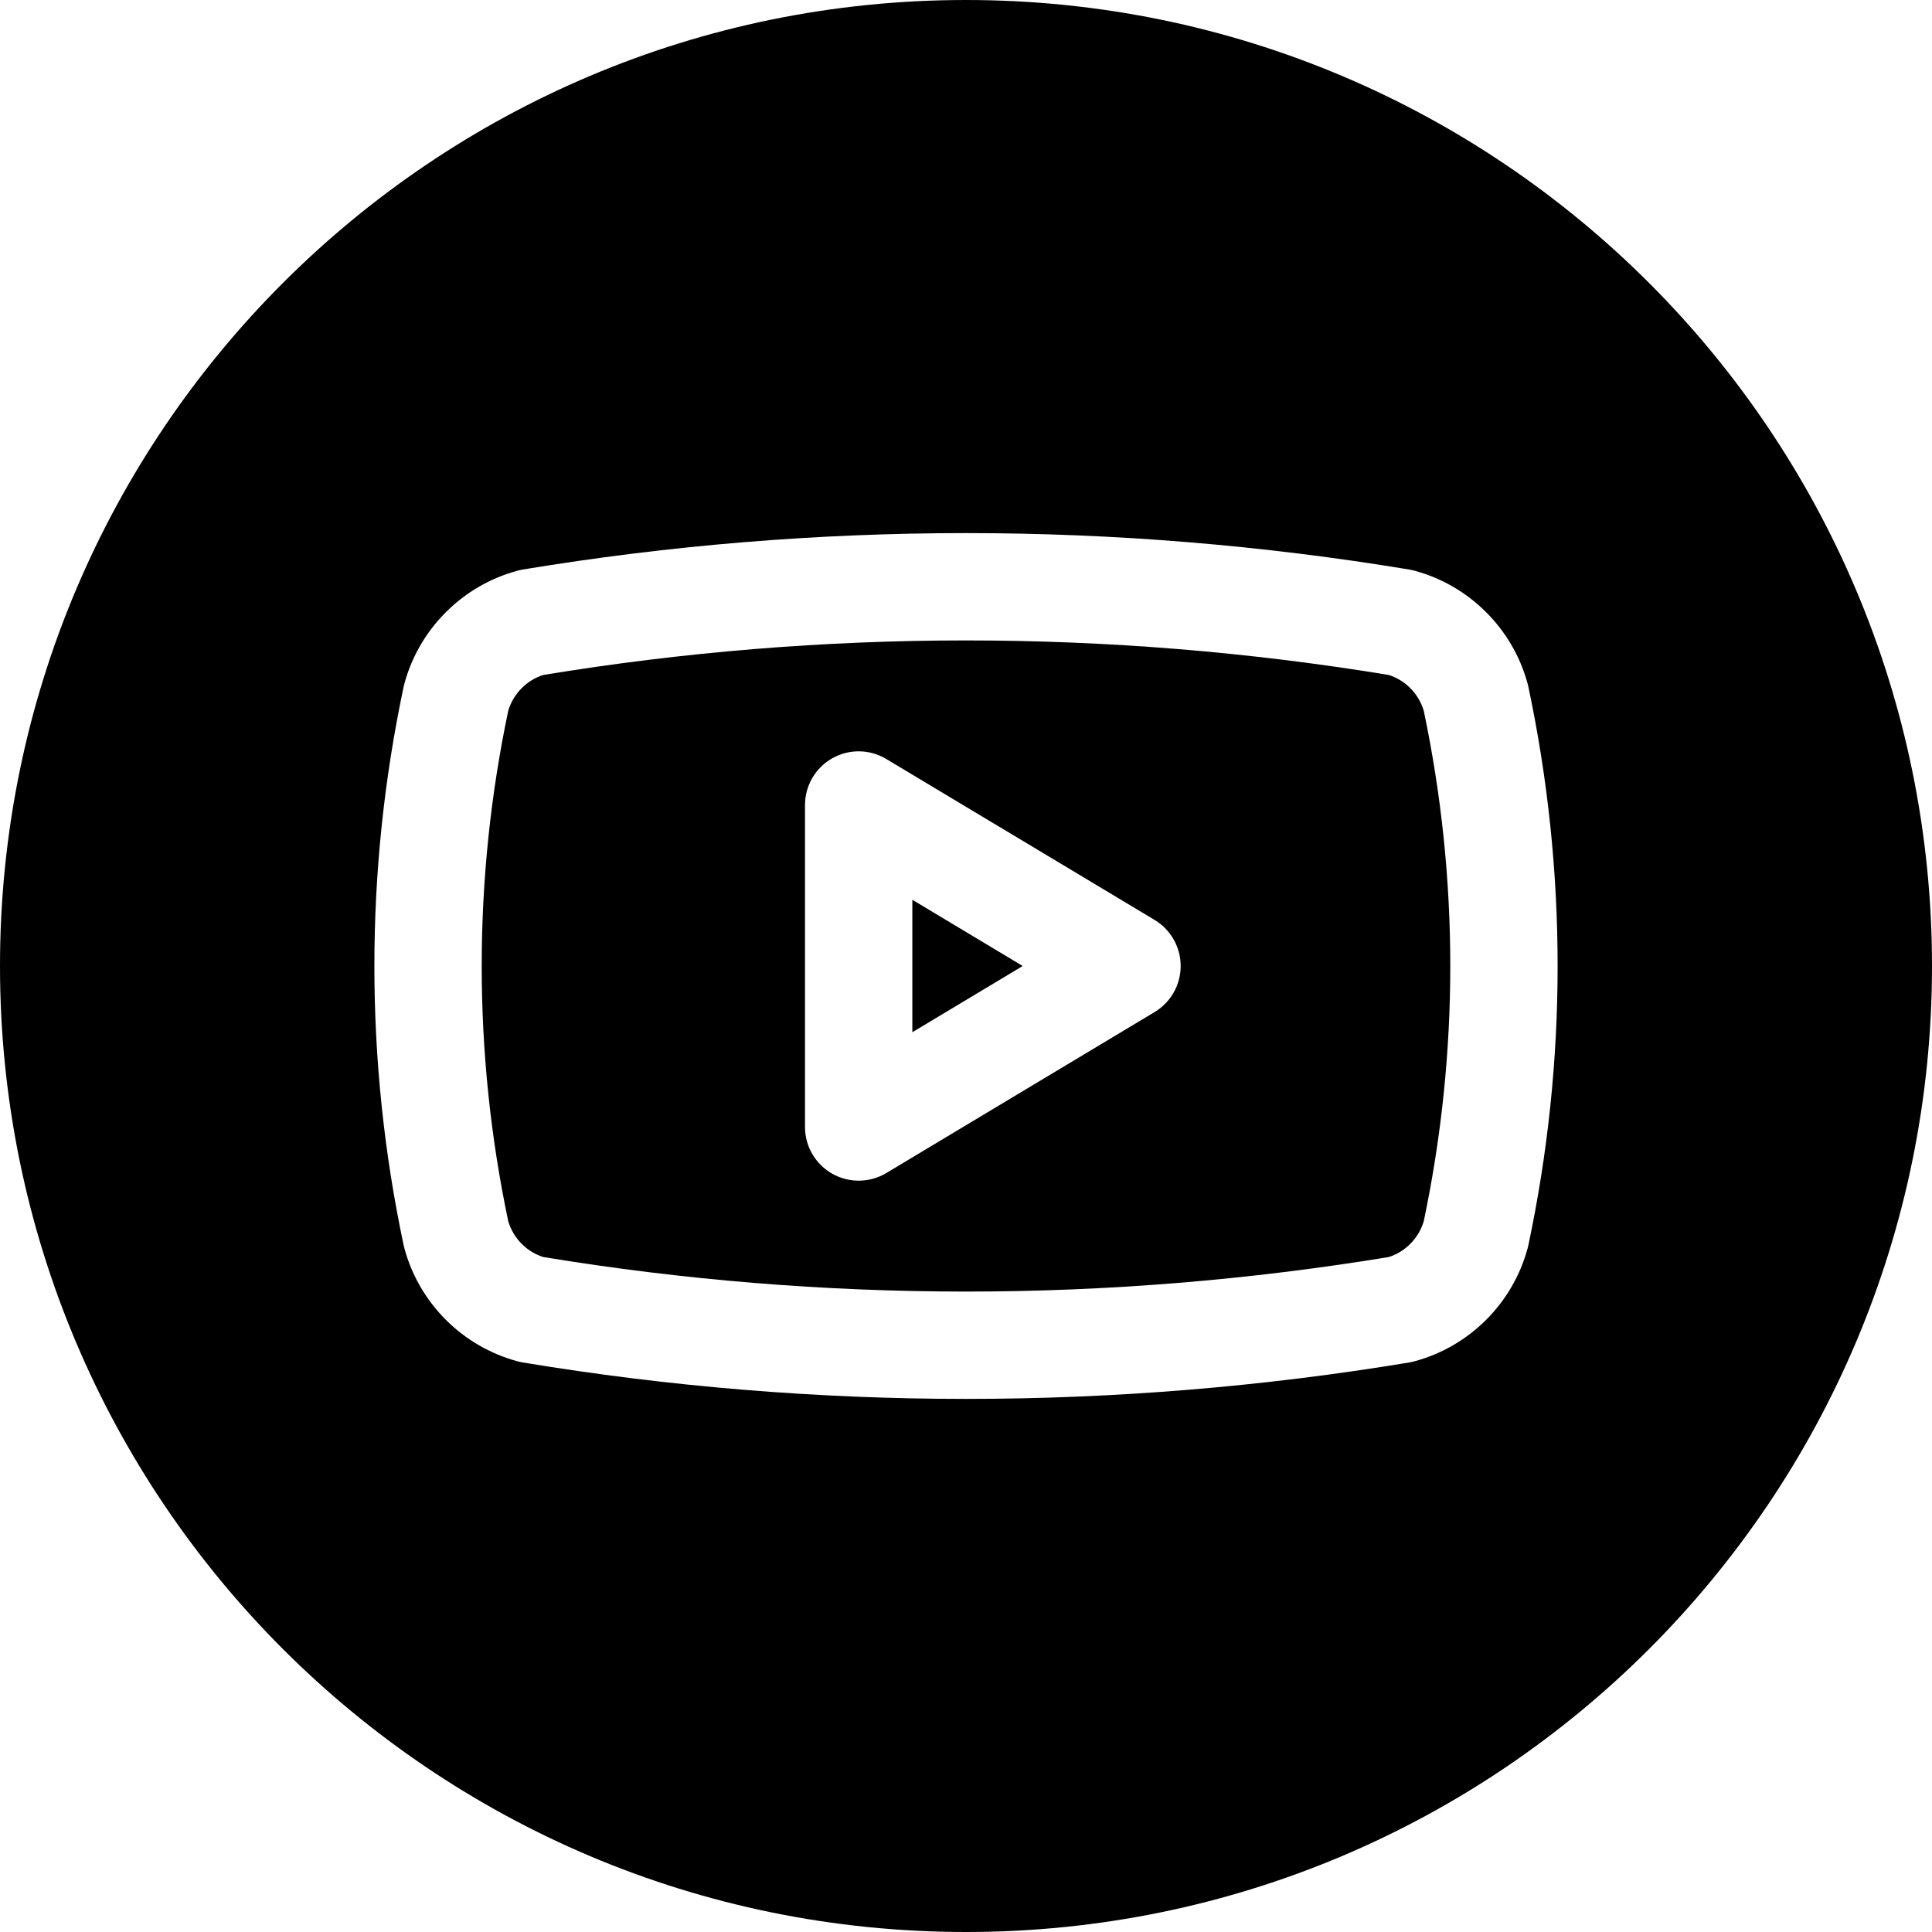
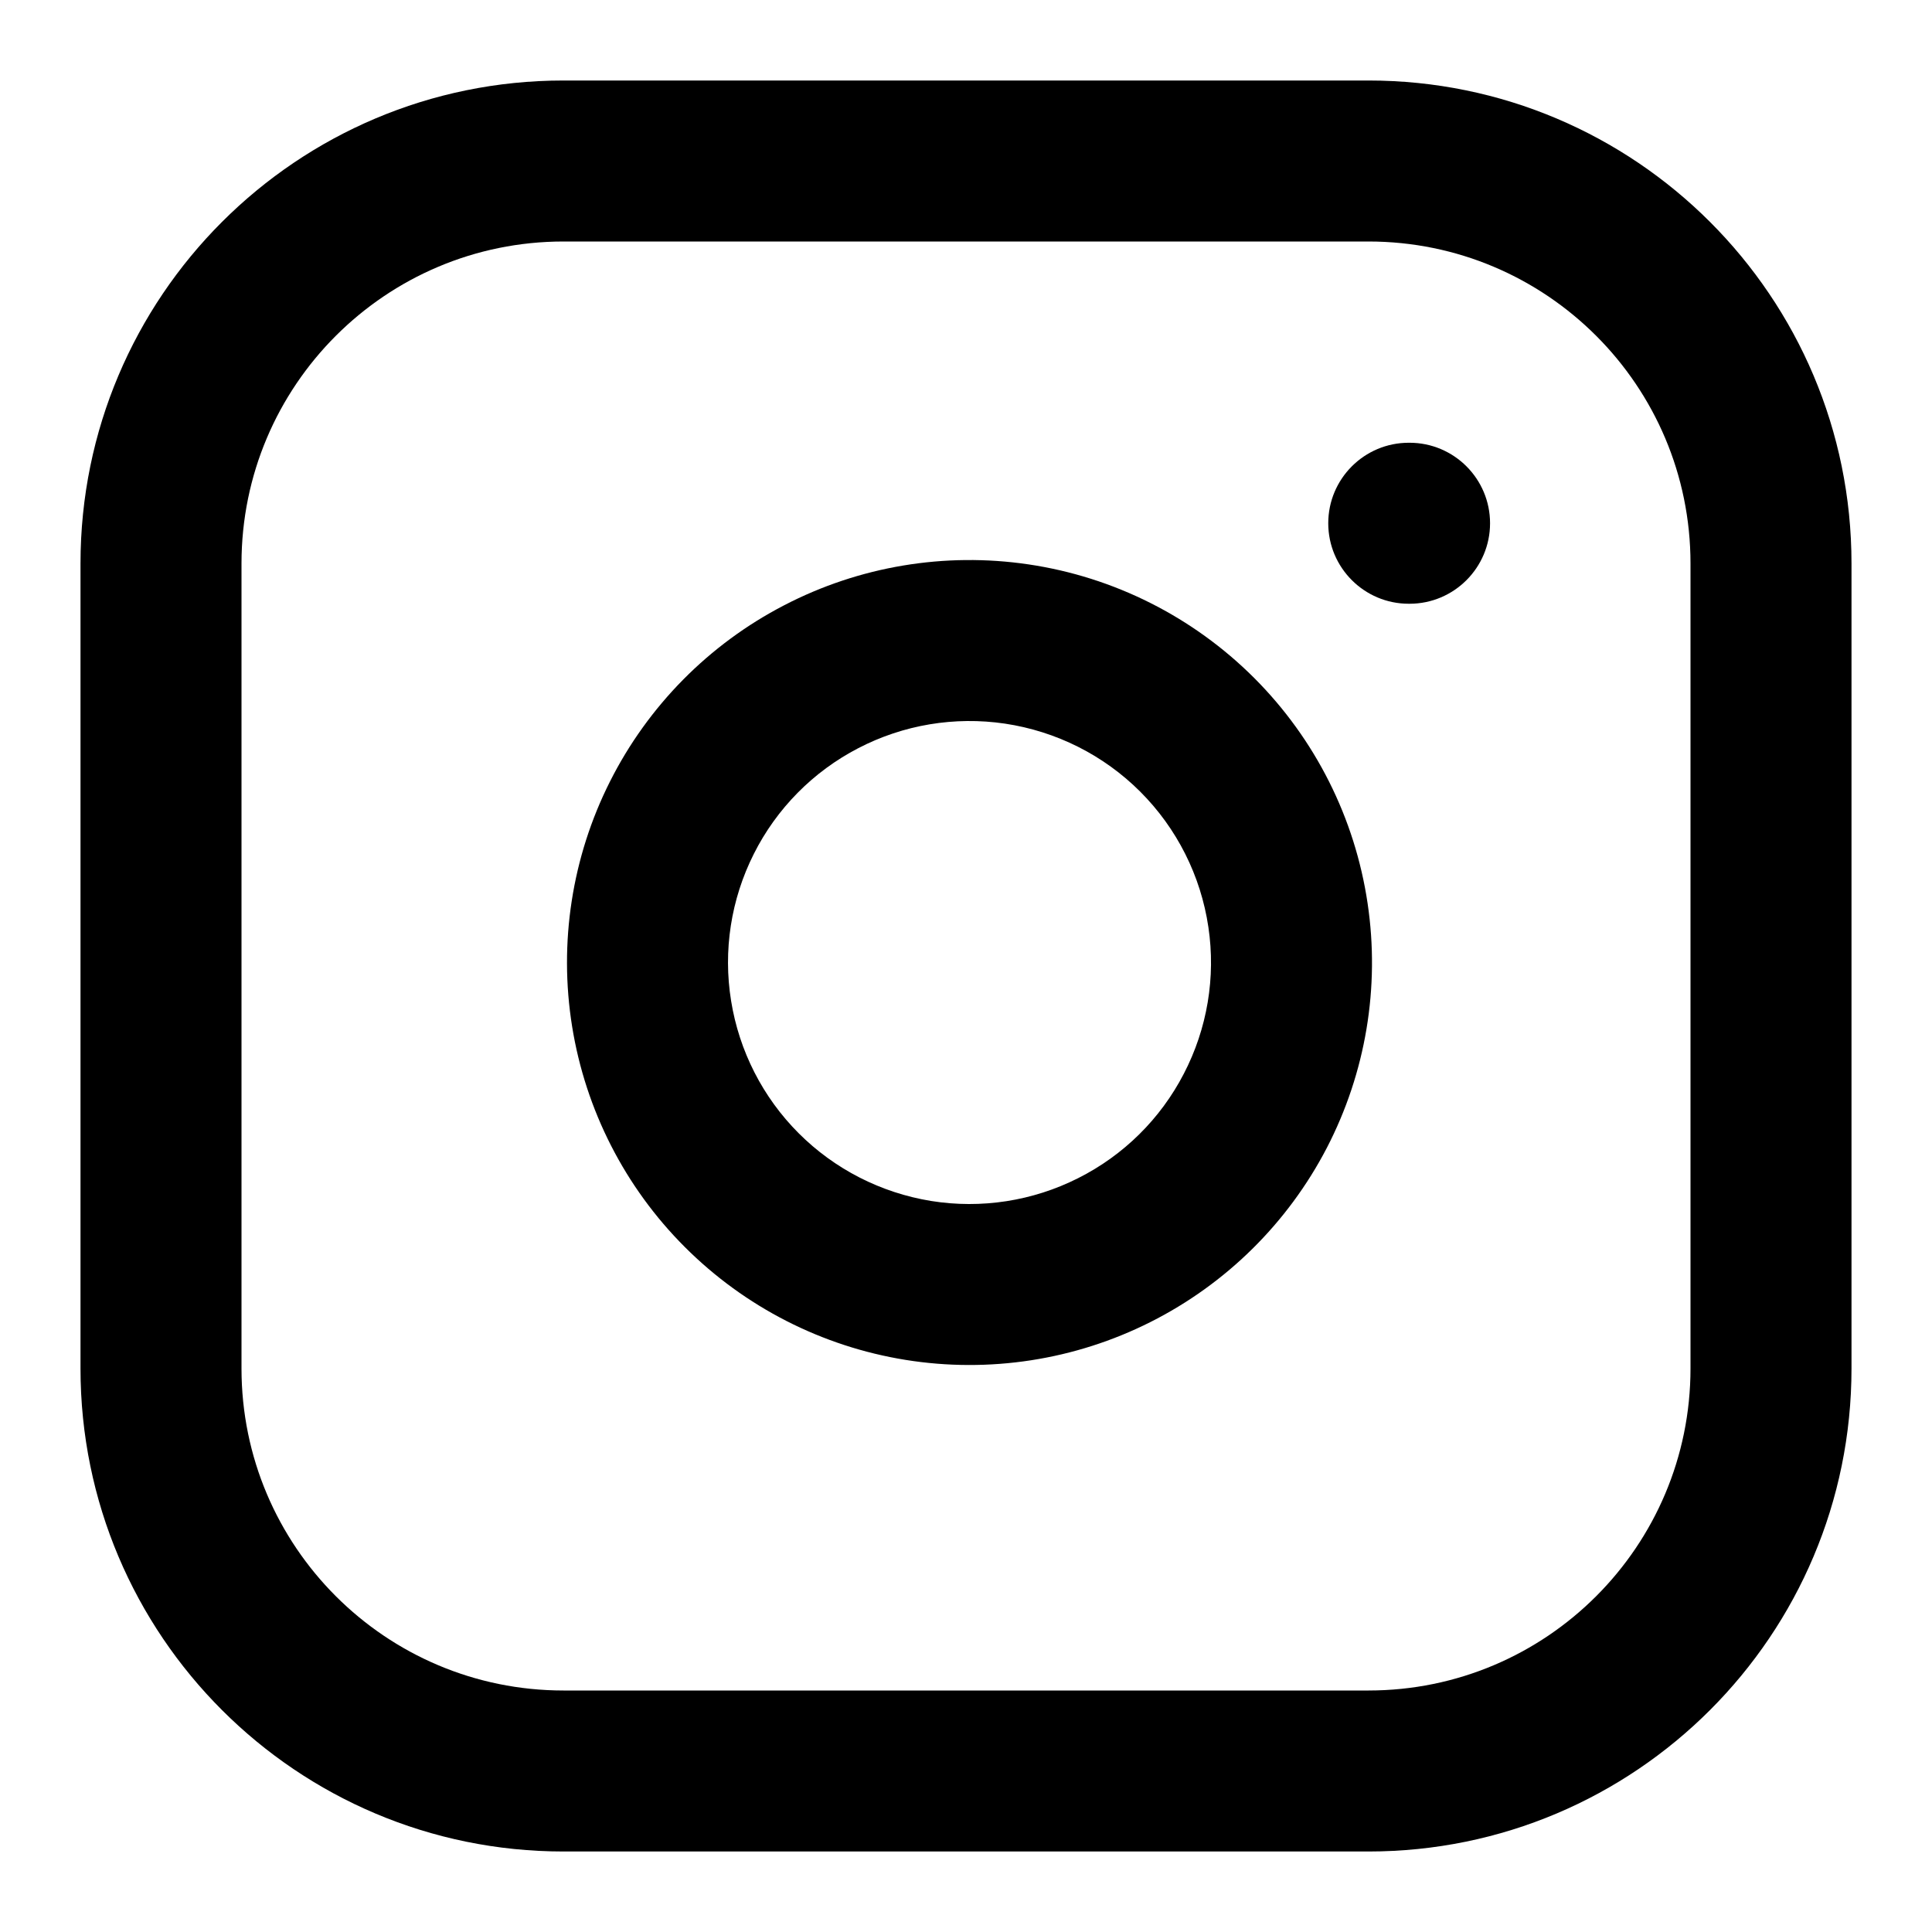
- <svg xmlns="http://www.w3.org/2000/svg" width="36" height="36" viewBox="0 0 36 36" fill="none">
-   <path d="M17 19.234L19.056 18L17 16.766V19.234Z" fill="black" />
-   <path fill-rule="evenodd" clip-rule="evenodd" d="M10.123 12.577C9.972 12.625 9.834 12.709 9.722 12.822C9.605 12.939 9.519 13.083 9.471 13.241C8.811 16.379 8.811 19.621 9.471 22.759C9.519 22.917 9.605 23.061 9.722 23.178C9.834 23.291 9.972 23.375 10.123 23.423C15.339 24.281 20.661 24.281 25.877 23.423C26.028 23.375 26.166 23.291 26.278 23.178C26.395 23.061 26.481 22.917 26.529 22.759C27.189 19.621 27.189 16.379 26.529 13.241C26.481 13.083 26.395 12.939 26.278 12.822C26.166 12.709 26.028 12.625 25.877 12.577C20.661 11.719 15.339 11.719 10.123 12.577ZM15.507 14.13C15.821 13.952 16.206 13.957 16.515 14.143L21.515 17.142C21.816 17.323 22 17.649 22 18C22 18.351 21.816 18.677 21.515 18.858L16.515 21.858C16.206 22.043 15.821 22.048 15.507 21.87C15.194 21.693 15 21.36 15 21V15C15 14.64 15.194 14.307 15.507 14.13Z" fill="black" />
-   <path fill-rule="evenodd" clip-rule="evenodd" d="M18 36C27.941 36 36 27.941 36 18C36 8.059 27.941 0 18 0C8.059 0 0 8.059 0 18C0 27.941 8.059 36 18 36ZM9.737 10.613C15.208 9.707 20.792 9.707 26.263 10.613C26.297 10.619 26.331 10.627 26.364 10.636C26.867 10.773 27.324 11.039 27.692 11.408C28.061 11.776 28.327 12.233 28.464 12.736C28.47 12.755 28.474 12.774 28.478 12.793C29.206 16.226 29.206 19.774 28.478 23.207C28.474 23.227 28.47 23.245 28.464 23.264C28.327 23.767 28.061 24.224 27.692 24.593C27.324 24.961 26.867 25.227 26.364 25.364C26.331 25.373 26.297 25.381 26.264 25.387C20.792 26.293 15.208 26.293 9.737 25.387C9.703 25.381 9.669 25.373 9.636 25.364C9.133 25.227 8.676 24.961 8.308 24.593C7.939 24.224 7.673 23.767 7.536 23.264C7.53 23.245 7.526 23.227 7.522 23.207C6.794 19.774 6.794 16.226 7.522 12.793C7.526 12.774 7.53 12.755 7.536 12.736C7.673 12.233 7.939 11.776 8.308 11.408C8.676 11.039 9.133 10.773 9.636 10.636C9.669 10.627 9.703 10.619 9.737 10.613Z" fill="black" />
+ <svg xmlns="http://www.w3.org/2000/svg" width="24" height="24" viewBox="0 0 24 24" fill="none">
+   <path fill-rule="evenodd" clip-rule="evenodd" d="M9.741 7.519C10.674 7.034 11.737 6.857 12.777 7.011C13.838 7.168 14.82 7.663 15.579 8.421C16.338 9.18 16.832 10.162 16.989 11.223C17.144 12.264 16.966 13.326 16.482 14.26C15.997 15.193 15.231 15.95 14.291 16.423C13.352 16.896 12.287 17.06 11.249 16.893C10.211 16.726 9.252 16.236 8.508 15.492C7.764 14.749 7.274 13.789 7.107 12.751C6.94 11.713 7.104 10.648 7.577 9.709C8.05 8.769 8.807 8.003 9.741 7.519ZM12.483 8.989C11.859 8.897 11.222 9.003 10.662 9.294C10.102 9.584 9.647 10.044 9.364 10.608C9.08 11.172 8.981 11.81 9.082 12.433C9.182 13.056 9.476 13.632 9.922 14.078C10.368 14.524 10.944 14.818 11.567 14.919C12.19 15.019 12.829 14.92 13.392 14.636C13.956 14.353 14.416 13.899 14.706 13.338C14.997 12.778 15.104 12.141 15.011 11.517C14.917 10.88 14.62 10.29 14.165 9.835C13.71 9.38 13.12 9.084 12.483 8.989Z" fill="black" />
+   <path d="M17.5 5.5C16.948 5.5 16.5 5.948 16.5 6.5C16.5 7.052 16.948 7.5 17.5 7.5H17.51C18.062 7.5 18.51 7.052 18.51 6.5C18.51 5.948 18.062 5.5 17.51 5.5H17.5Z" fill="black" />
+   <path fill-rule="evenodd" clip-rule="evenodd" d="M1 7C1 3.686 3.686 1 7 1H17C20.314 1 23 3.686 23 7V17C23 20.314 20.314 23 17 23H7C3.686 23 1 20.314 1 17V7ZM7 3C4.791 3 3 4.791 3 7V17C3 19.209 4.791 21 7 21H17C19.209 21 21 19.209 21 17V7C21 4.791 19.209 3 17 3H7Z" fill="black" />
</svg>
